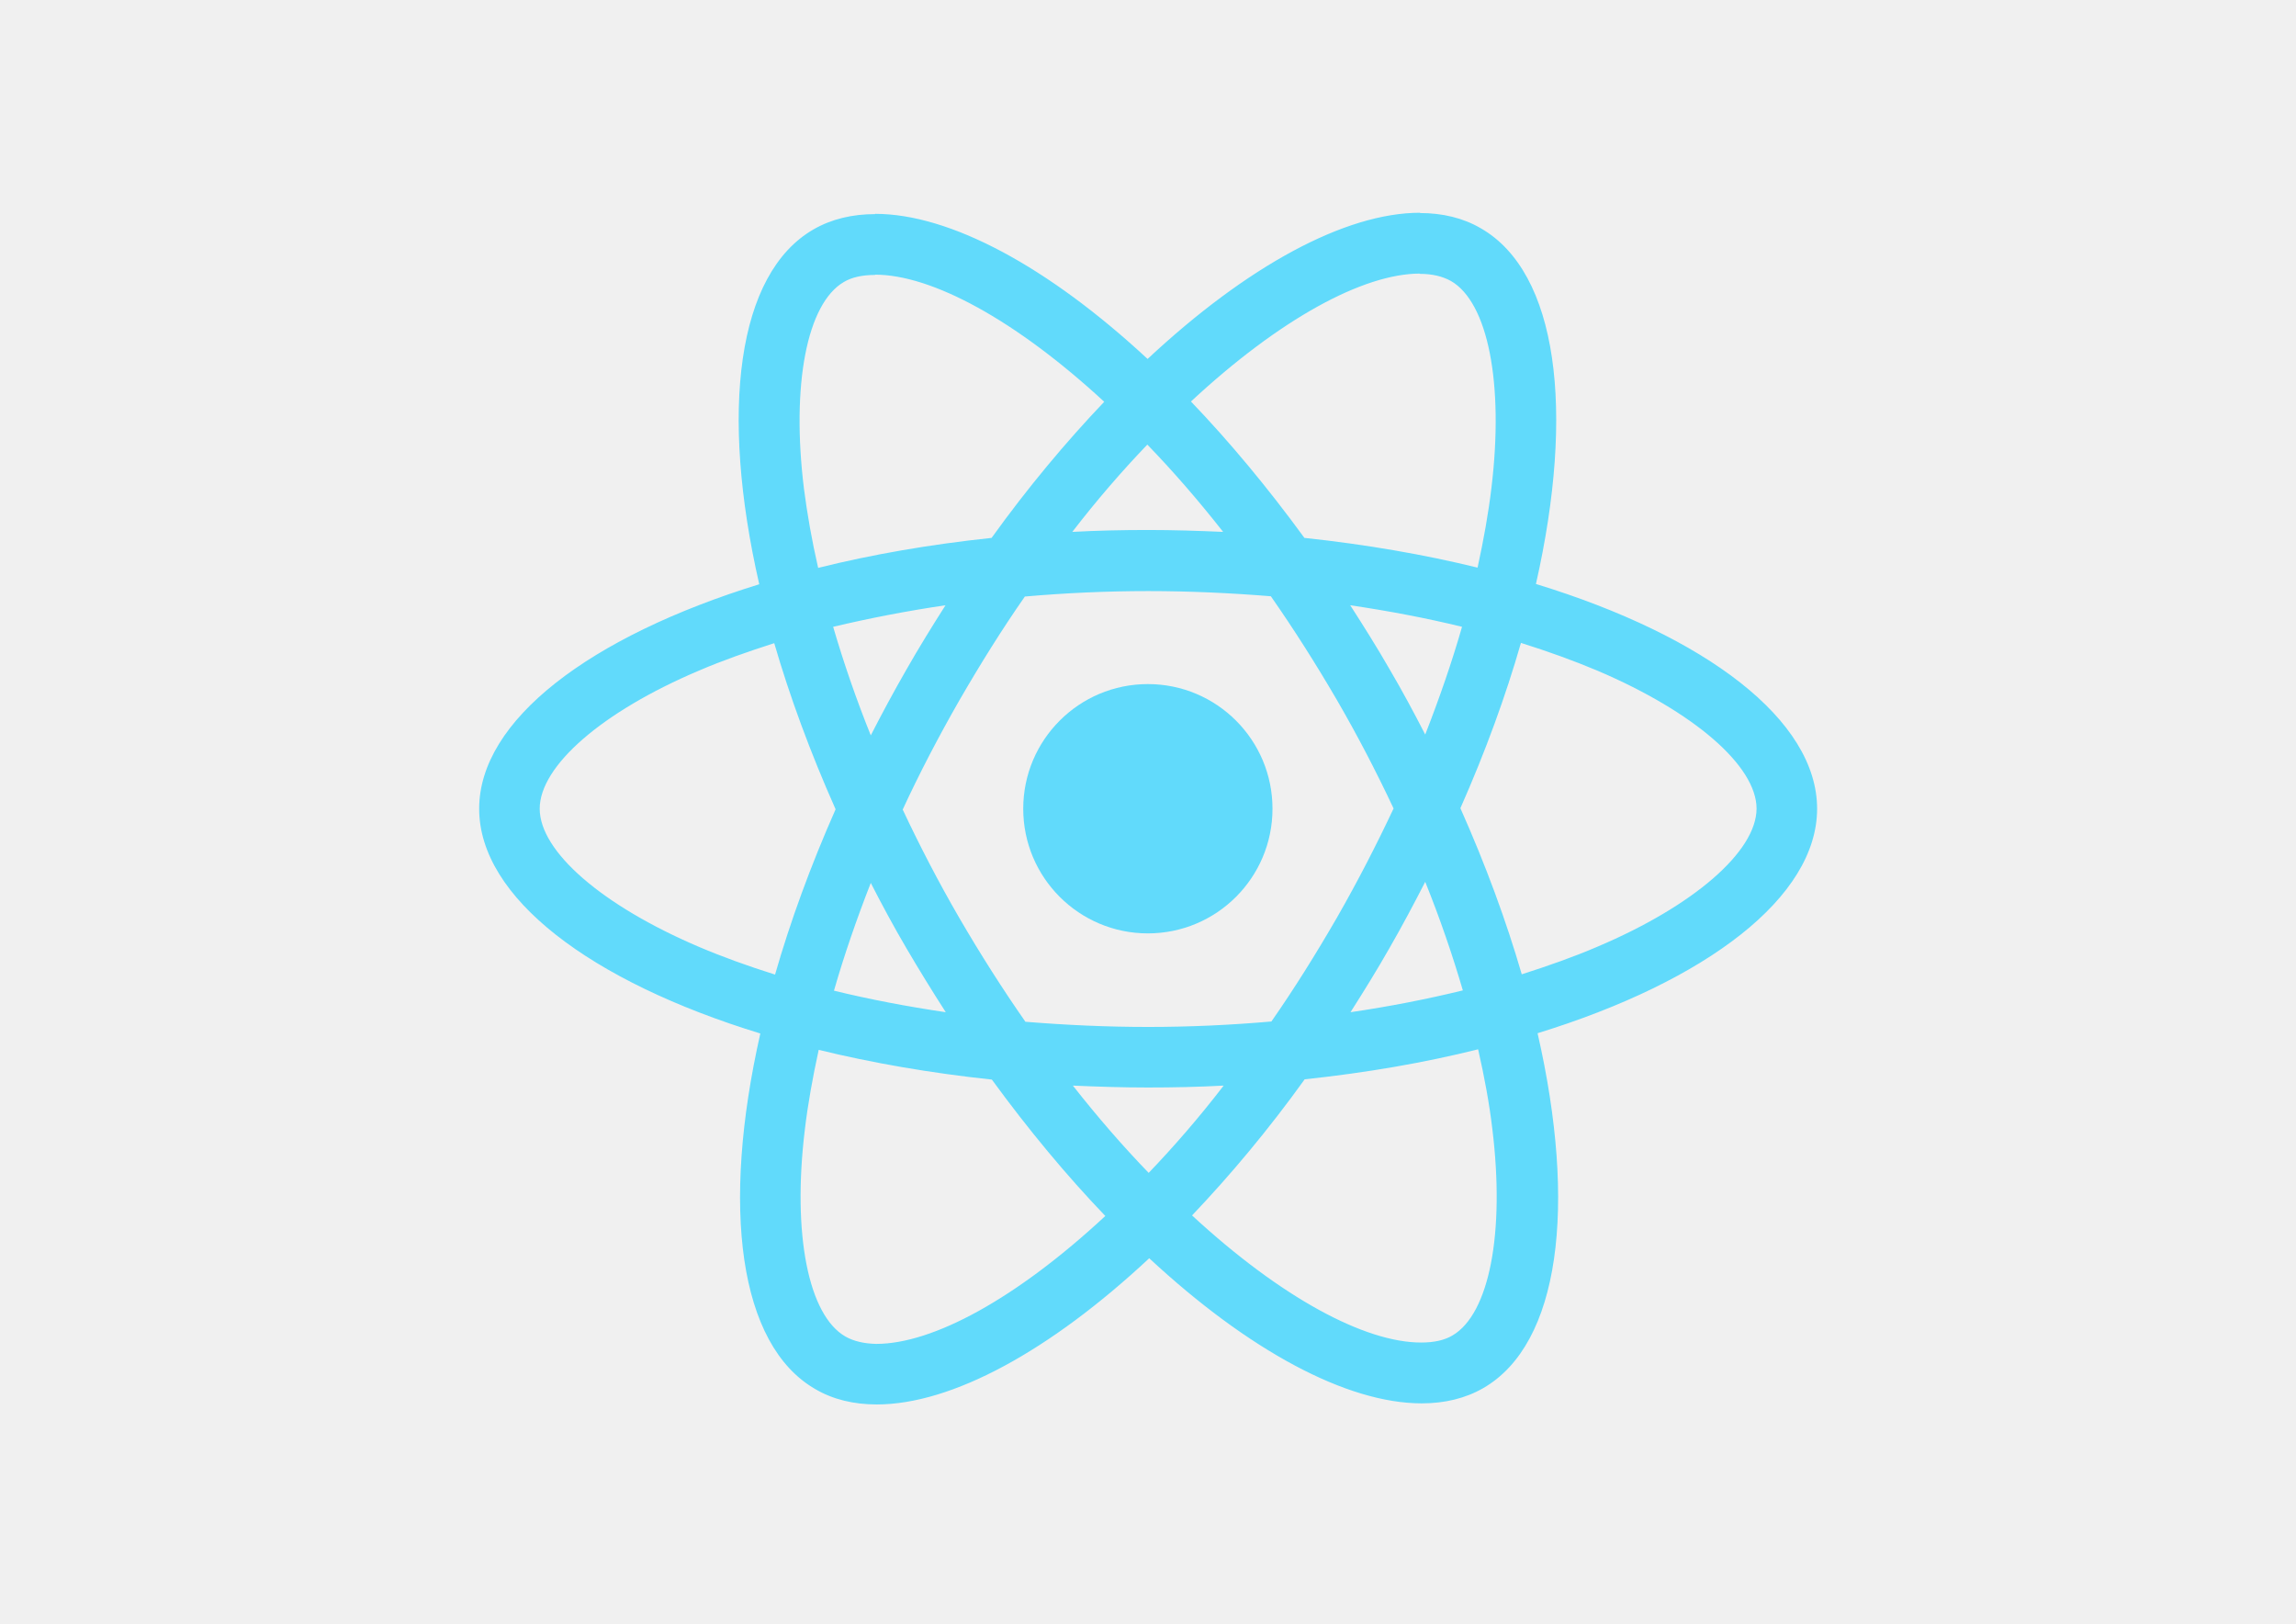
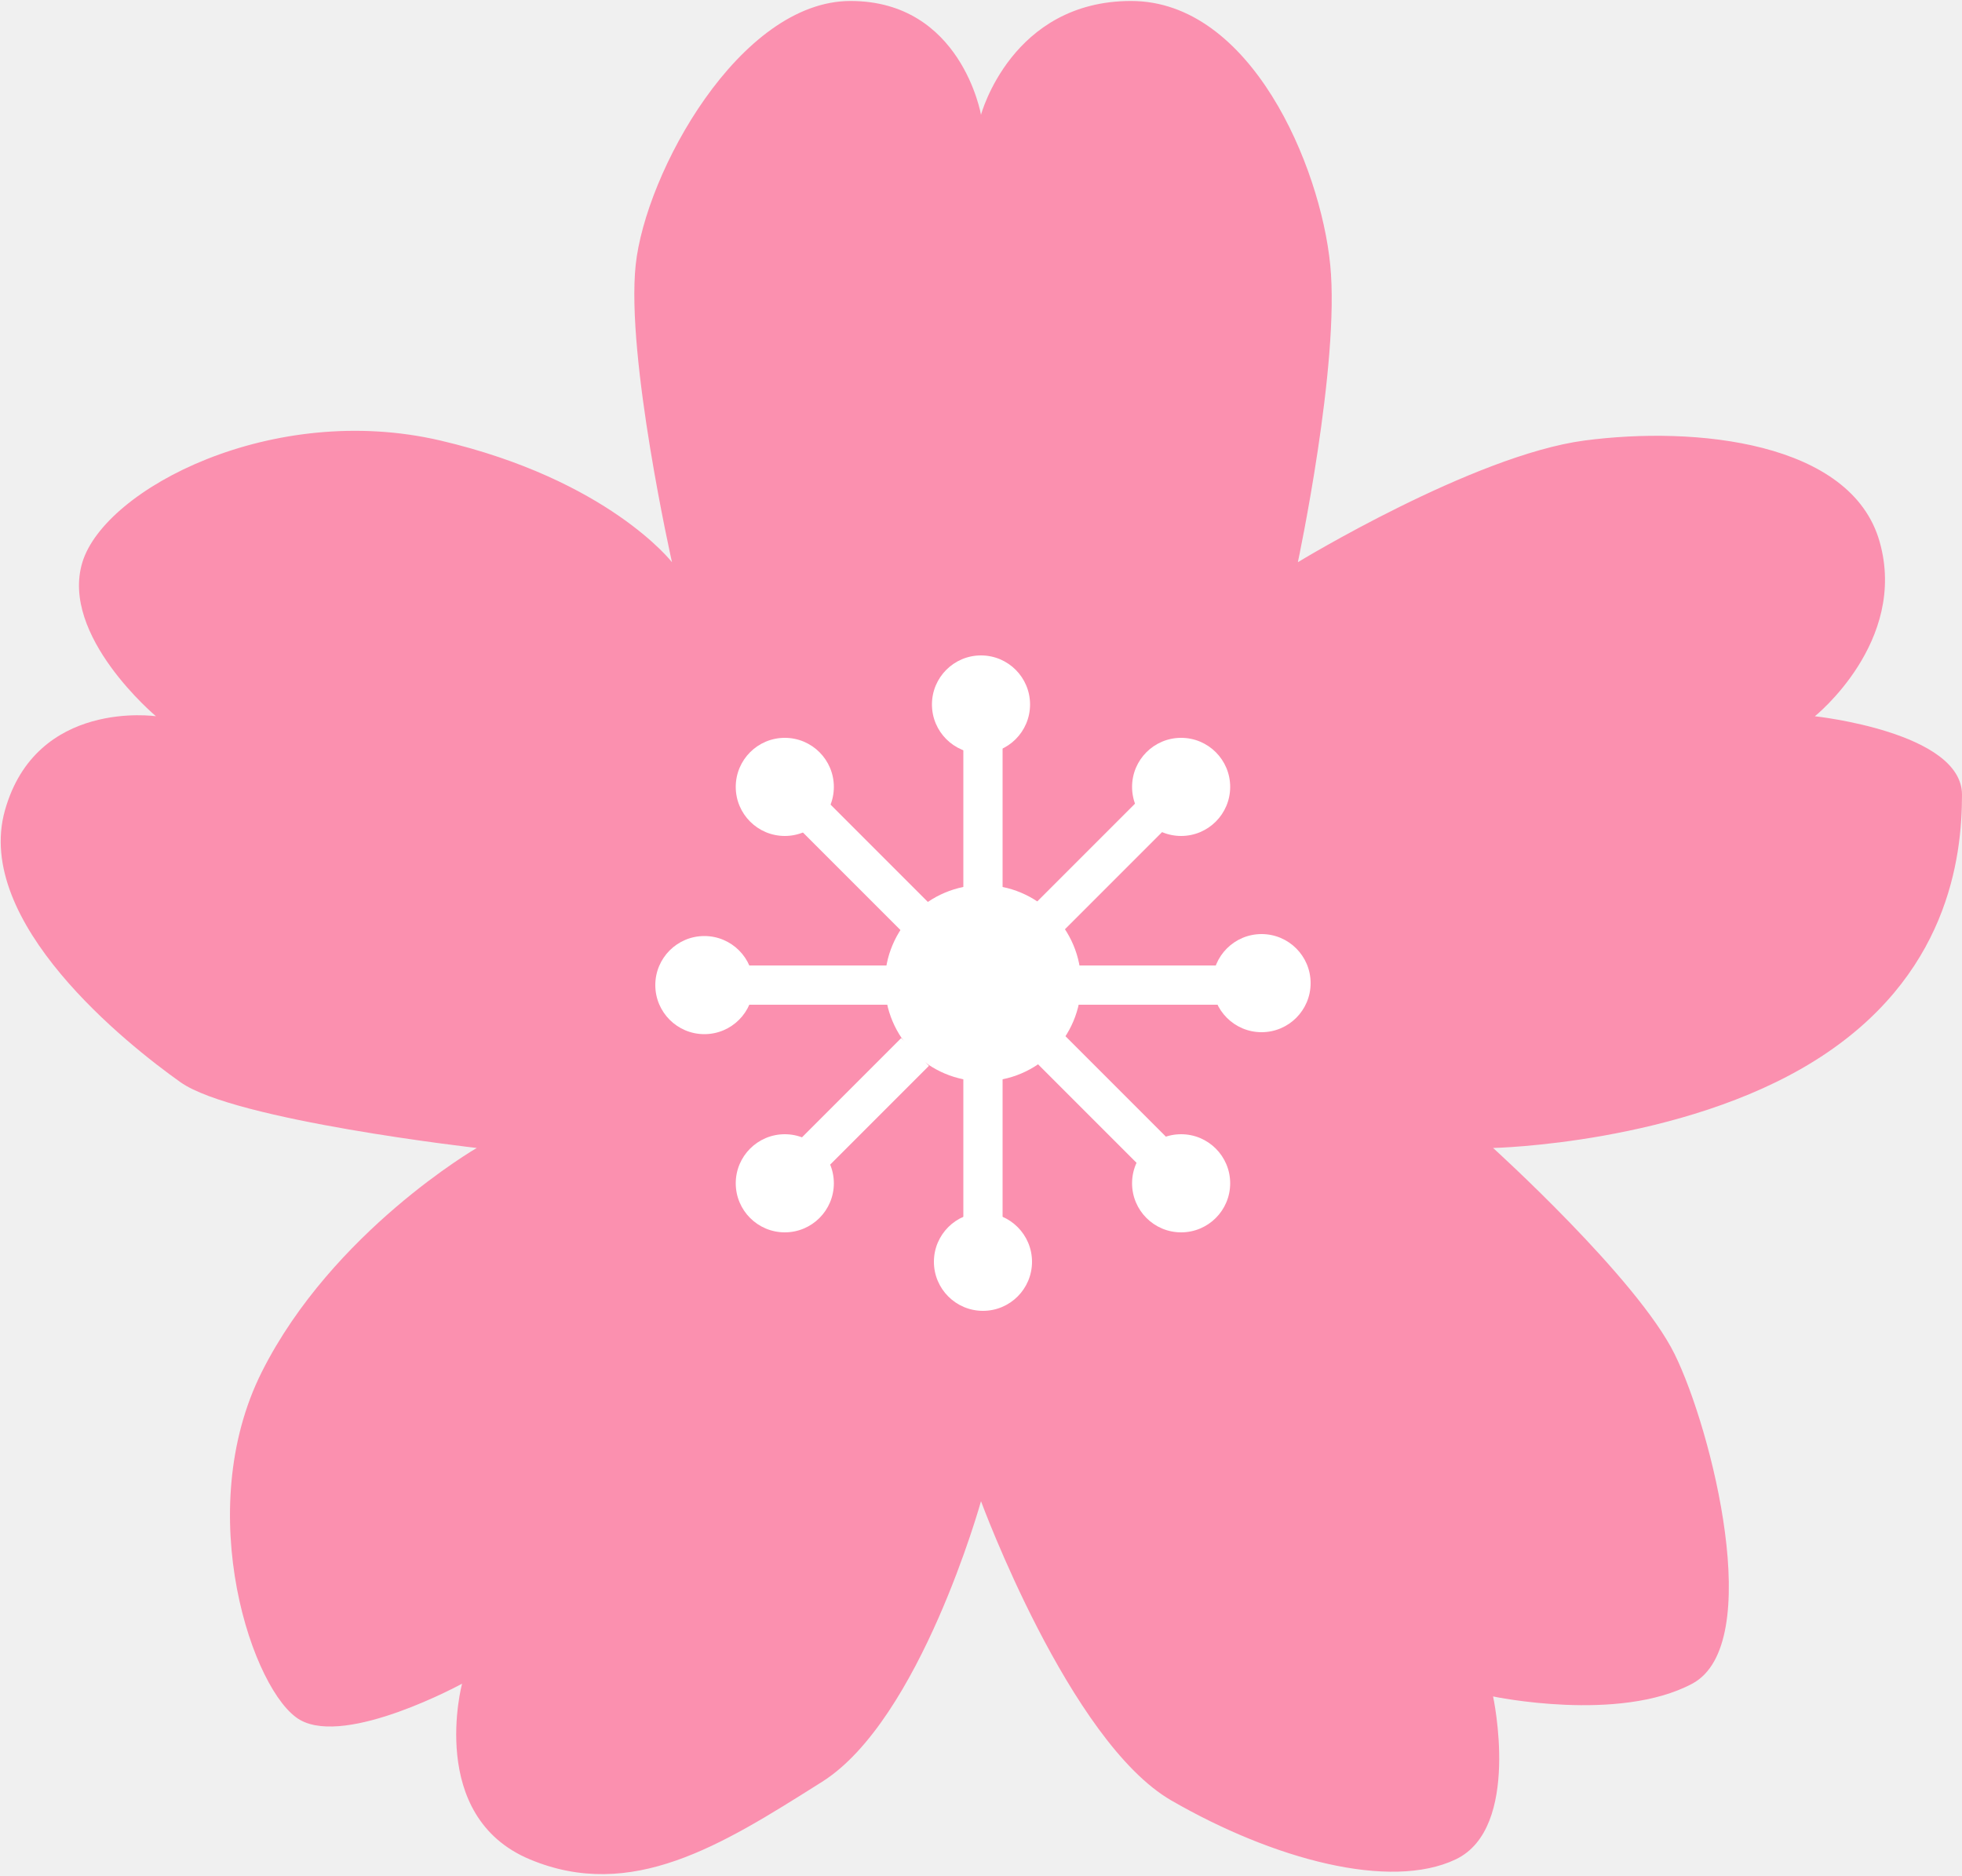
- <svg xmlns="http://www.w3.org/2000/svg" viewBox="0 0 841.9 595.3">
-   <g fill="#61DAFB">
-     <path d="M666.3 296.5c0-32.5-40.7-63.3-103.1-82.4 14.4-63.6 8-114.2-20.2-130.4-6.5-3.8-14.1-5.6-22.4-5.6v22.3c4.6 0 8.3.9 11.4 2.6 13.6 7.8 19.5 37.5 14.9 75.7-1.1 9.4-2.9 19.3-5.1 29.4-19.6-4.8-41-8.5-63.5-10.9-13.5-18.5-27.5-35.3-41.6-50 32.6-30.3 63.2-46.9 84-46.9V78c-27.5 0-63.5 19.6-99.9 53.6-36.4-33.8-72.4-53.2-99.9-53.2v22.3c20.7 0 51.4 16.5 84 46.6-14 14.7-28 31.4-41.3 49.9-22.6 2.4-44 6.1-63.6 11-2.3-10-4-19.7-5.2-29-4.7-38.2 1.1-67.9 14.6-75.8 3-1.8 6.9-2.6 11.5-2.6V78.5c-8.4 0-16 1.8-22.6 5.6-28.1 16.2-34.4 66.7-19.9 130.1-62.2 19.2-102.7 49.9-102.7 82.3 0 32.5 40.7 63.3 103.1 82.4-14.4 63.6-8 114.2 20.2 130.4 6.5 3.8 14.1 5.6 22.5 5.6 27.5 0 63.5-19.6 99.9-53.6 36.4 33.8 72.4 53.2 99.9 53.2 8.4 0 16-1.8 22.6-5.6 28.1-16.2 34.4-66.7 19.9-130.1 62-19.1 102.5-49.9 102.5-82.3zm-130.2-66.7c-3.7 12.9-8.3 26.2-13.5 39.5-4.1-8-8.4-16-13.1-24-4.6-8-9.5-15.8-14.4-23.4 14.2 2.1 27.9 4.7 41 7.9zm-45.8 106.5c-7.8 13.5-15.8 26.3-24.1 38.2-14.9 1.3-30 2-45.2 2-15.1 0-30.2-.7-45-1.9-8.3-11.9-16.4-24.6-24.2-38-7.6-13.1-14.5-26.4-20.8-39.8 6.2-13.4 13.2-26.8 20.7-39.9 7.8-13.5 15.8-26.3 24.1-38.2 14.9-1.3 30-2 45.2-2 15.1 0 30.2.7 45 1.9 8.3 11.9 16.4 24.6 24.2 38 7.6 13.1 14.5 26.4 20.8 39.8-6.3 13.4-13.2 26.8-20.7 39.9zm32.3-13c5.4 13.4 10 26.8 13.8 39.8-13.1 3.2-26.9 5.9-41.2 8 4.9-7.7 9.8-15.6 14.4-23.7 4.6-8 8.9-16.1 13-24.1zM421.2 430c-9.3-9.6-18.6-20.3-27.8-32 9 .4 18.2.7 27.5.7 9.4 0 18.7-.2 27.8-.7-9 11.7-18.3 22.4-27.5 32zm-74.4-58.9c-14.2-2.1-27.9-4.7-41-7.9 3.7-12.9 8.3-26.2 13.5-39.5 4.1 8 8.4 16 13.1 24 4.7 8 9.5 15.8 14.4 23.4zM420.7 163c9.3 9.6 18.6 20.3 27.8 32-9-.4-18.2-.7-27.5-.7-9.4 0-18.7.2-27.8.7 9-11.7 18.3-22.4 27.5-32zm-74 58.9c-4.9 7.7-9.8 15.6-14.4 23.7-4.6 8-8.9 16-13 24-5.4-13.4-10-26.8-13.8-39.8 13.1-3.1 26.9-5.8 41.2-7.9zm-90.5 125.2c-35.4-15.1-58.3-34.9-58.3-50.6 0-15.7 22.9-35.6 58.3-50.6 8.6-3.7 18-7 27.7-10.1 5.7 19.6 13.2 40 22.5 60.9-9.2 20.8-16.6 41.1-22.2 60.6-9.9-3.1-19.3-6.5-28-10.2zM310 490c-13.6-7.8-19.5-37.5-14.9-75.7 1.1-9.4 2.9-19.3 5.1-29.4 19.6 4.8 41 8.5 63.5 10.9 13.5 18.5 27.5 35.3 41.6 50-32.6 30.3-63.2 46.9-84 46.9-4.5-.1-8.3-1-11.3-2.7zm237.2-76.2c4.7 38.2-1.1 67.9-14.6 75.8-3 1.8-6.9 2.6-11.5 2.6-20.7 0-51.4-16.5-84-46.6 14-14.7 28-31.4 41.3-49.9 22.6-2.4 44-6.1 63.6-11 2.3 10.1 4.1 19.8 5.2 29.1zm38.5-66.7c-8.6 3.7-18 7-27.7 10.1-5.7-19.6-13.2-40-22.5-60.9 9.2-20.8 16.6-41.1 22.2-60.6 9.9 3.1 19.3 6.5 28.1 10.2 35.4 15.1 58.3 34.9 58.3 50.6-.1 15.7-23 35.6-58.4 50.6zM320.8 78.4z" />
-     <circle cx="420.9" cy="296.5" r="45.7" />
-     <path d="M520.5 78.1z" />
-   </g>
+ <svg xmlns="http://www.w3.org/2000/svg" width="1000" height="956" viewBox="0 0 1000 956" fill="none">
+   <path d="M433.5 0.5C490 0.5 500 58.5 500 58.5C500 58.5 515.5 0.5 576.5 0.5C637.5 0.5 673 84.5 678 135C683 185.5 661.5 286.5 661.5 286.5C661.5 286.5 751 232 807.5 224.5C864 217 943.5 225 958 276C972.5 327 925 365 925 365C925 365 1000 373 1000 405C1000 437 993 498 925 540.5C857 583 761 585 761 585C761 585 834.5 651.5 853.5 690C872.5 728.5 900 838 862.5 858C825 878 761 864.5 761 864.5C761 864.5 775.5 931.5 742 947.5C708.5 963.5 649 947.5 597 917.5C545 887.5 500 765 500 765C500 765 469 876.5 419 908L417.128 909.18C367.837 940.241 321.844 969.225 270 947.5C217.5 925.5 235.5 858 235.5 858C235.5 858 177 890 153 876.5C129 863 97.5 770.5 133.5 699C169.5 627.5 243 585 243 585C243 585 119.5 571 92 551.5C64.5 532 -13.5 470 2.5 413C18.5 356 79.5 365 79.5 365C79.5 365 30.5 324 42 286.5C53.5 249 139 204.5 224.5 224.5C310 244.5 342.5 286.5 342.5 286.5C342.5 286.5 319 182 324 135C329 88 377 0.5 433.5 0.5Z" fill="#FB90AF" />
+   <circle cx="501" cy="501" r="50" fill="white" />
+   <circle cx="500" cy="359" r="25" fill="white" />
+   <circle cx="602" cy="401" r="25" fill="white" />
+   <circle cx="643" cy="501" r="25" fill="white" />
+   <circle cx="602" cy="603" r="25" fill="white" />
+   <circle cx="501" cy="643" r="25" fill="white" />
+   <circle cx="400" cy="603" r="25" fill="white" />
+   <circle cx="359" cy="502" r="25" fill="white" />
+   <circle cx="400" cy="401" r="25" fill="white" />
+   <line x1="501" y1="453" x2="501" y2="379" stroke="white" stroke-width="20" />
+   <line y1="-10" x2="74" y2="-10" transform="matrix(0 1 1 0 511 548)" stroke="white" stroke-width="20" />
+   <line y1="-10" x2="74" y2="-10" transform="matrix(-1 0 0 1 454 512)" stroke="white" stroke-width="20" />
+   <line y1="-10" x2="74" y2="-10" transform="matrix(-1 0 0 1 621 512)" stroke="white" stroke-width="20" />
+   <line y1="-10" x2="74" y2="-10" transform="matrix(-0.707107 -0.707107 -0.707107 0.707107 459.326 474.326)" stroke="white" stroke-width="20" />
+   <line x1="534.929" y1="467.255" x2="587.255" y2="414.929" stroke="white" stroke-width="20" />
+   <line y1="-10" x2="74" y2="-10" transform="matrix(0.707107 0.707107 0.707107 -0.707107 542 527)" stroke="white" stroke-width="20" />
+   <line x1="466.397" y1="536.071" x2="414.071" y2="588.397" stroke="white" stroke-width="20" />
</svg>
